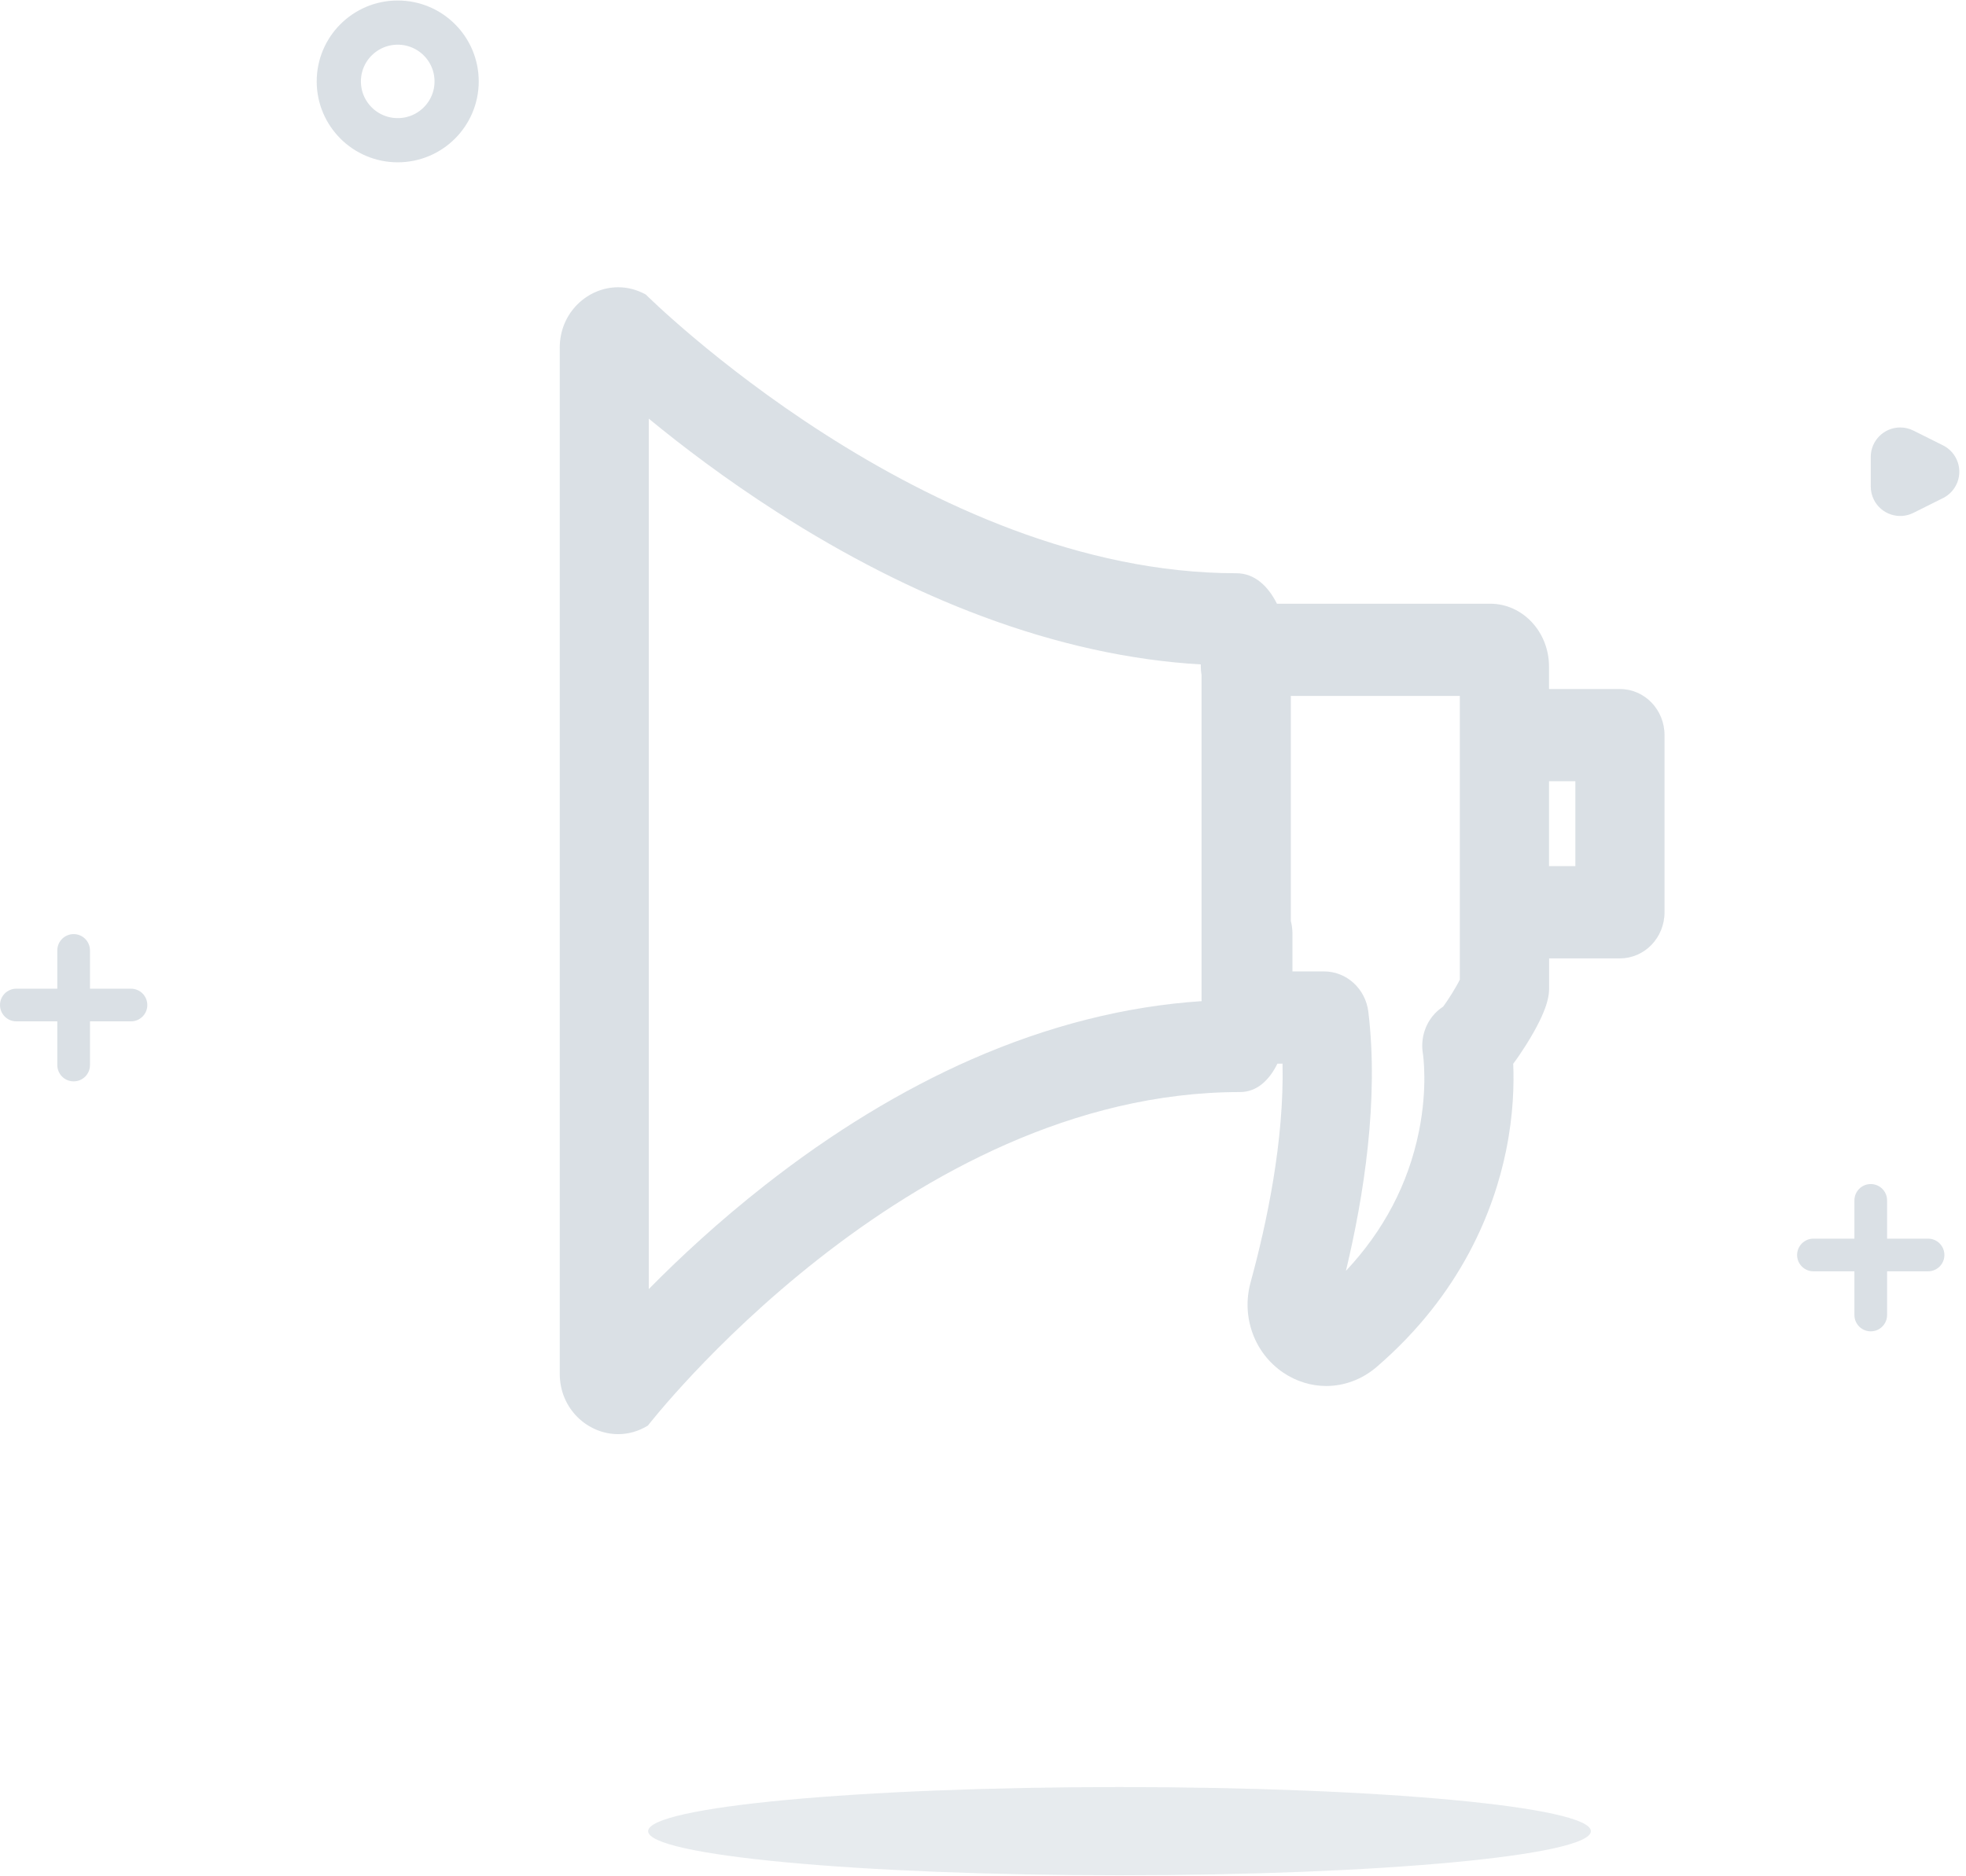
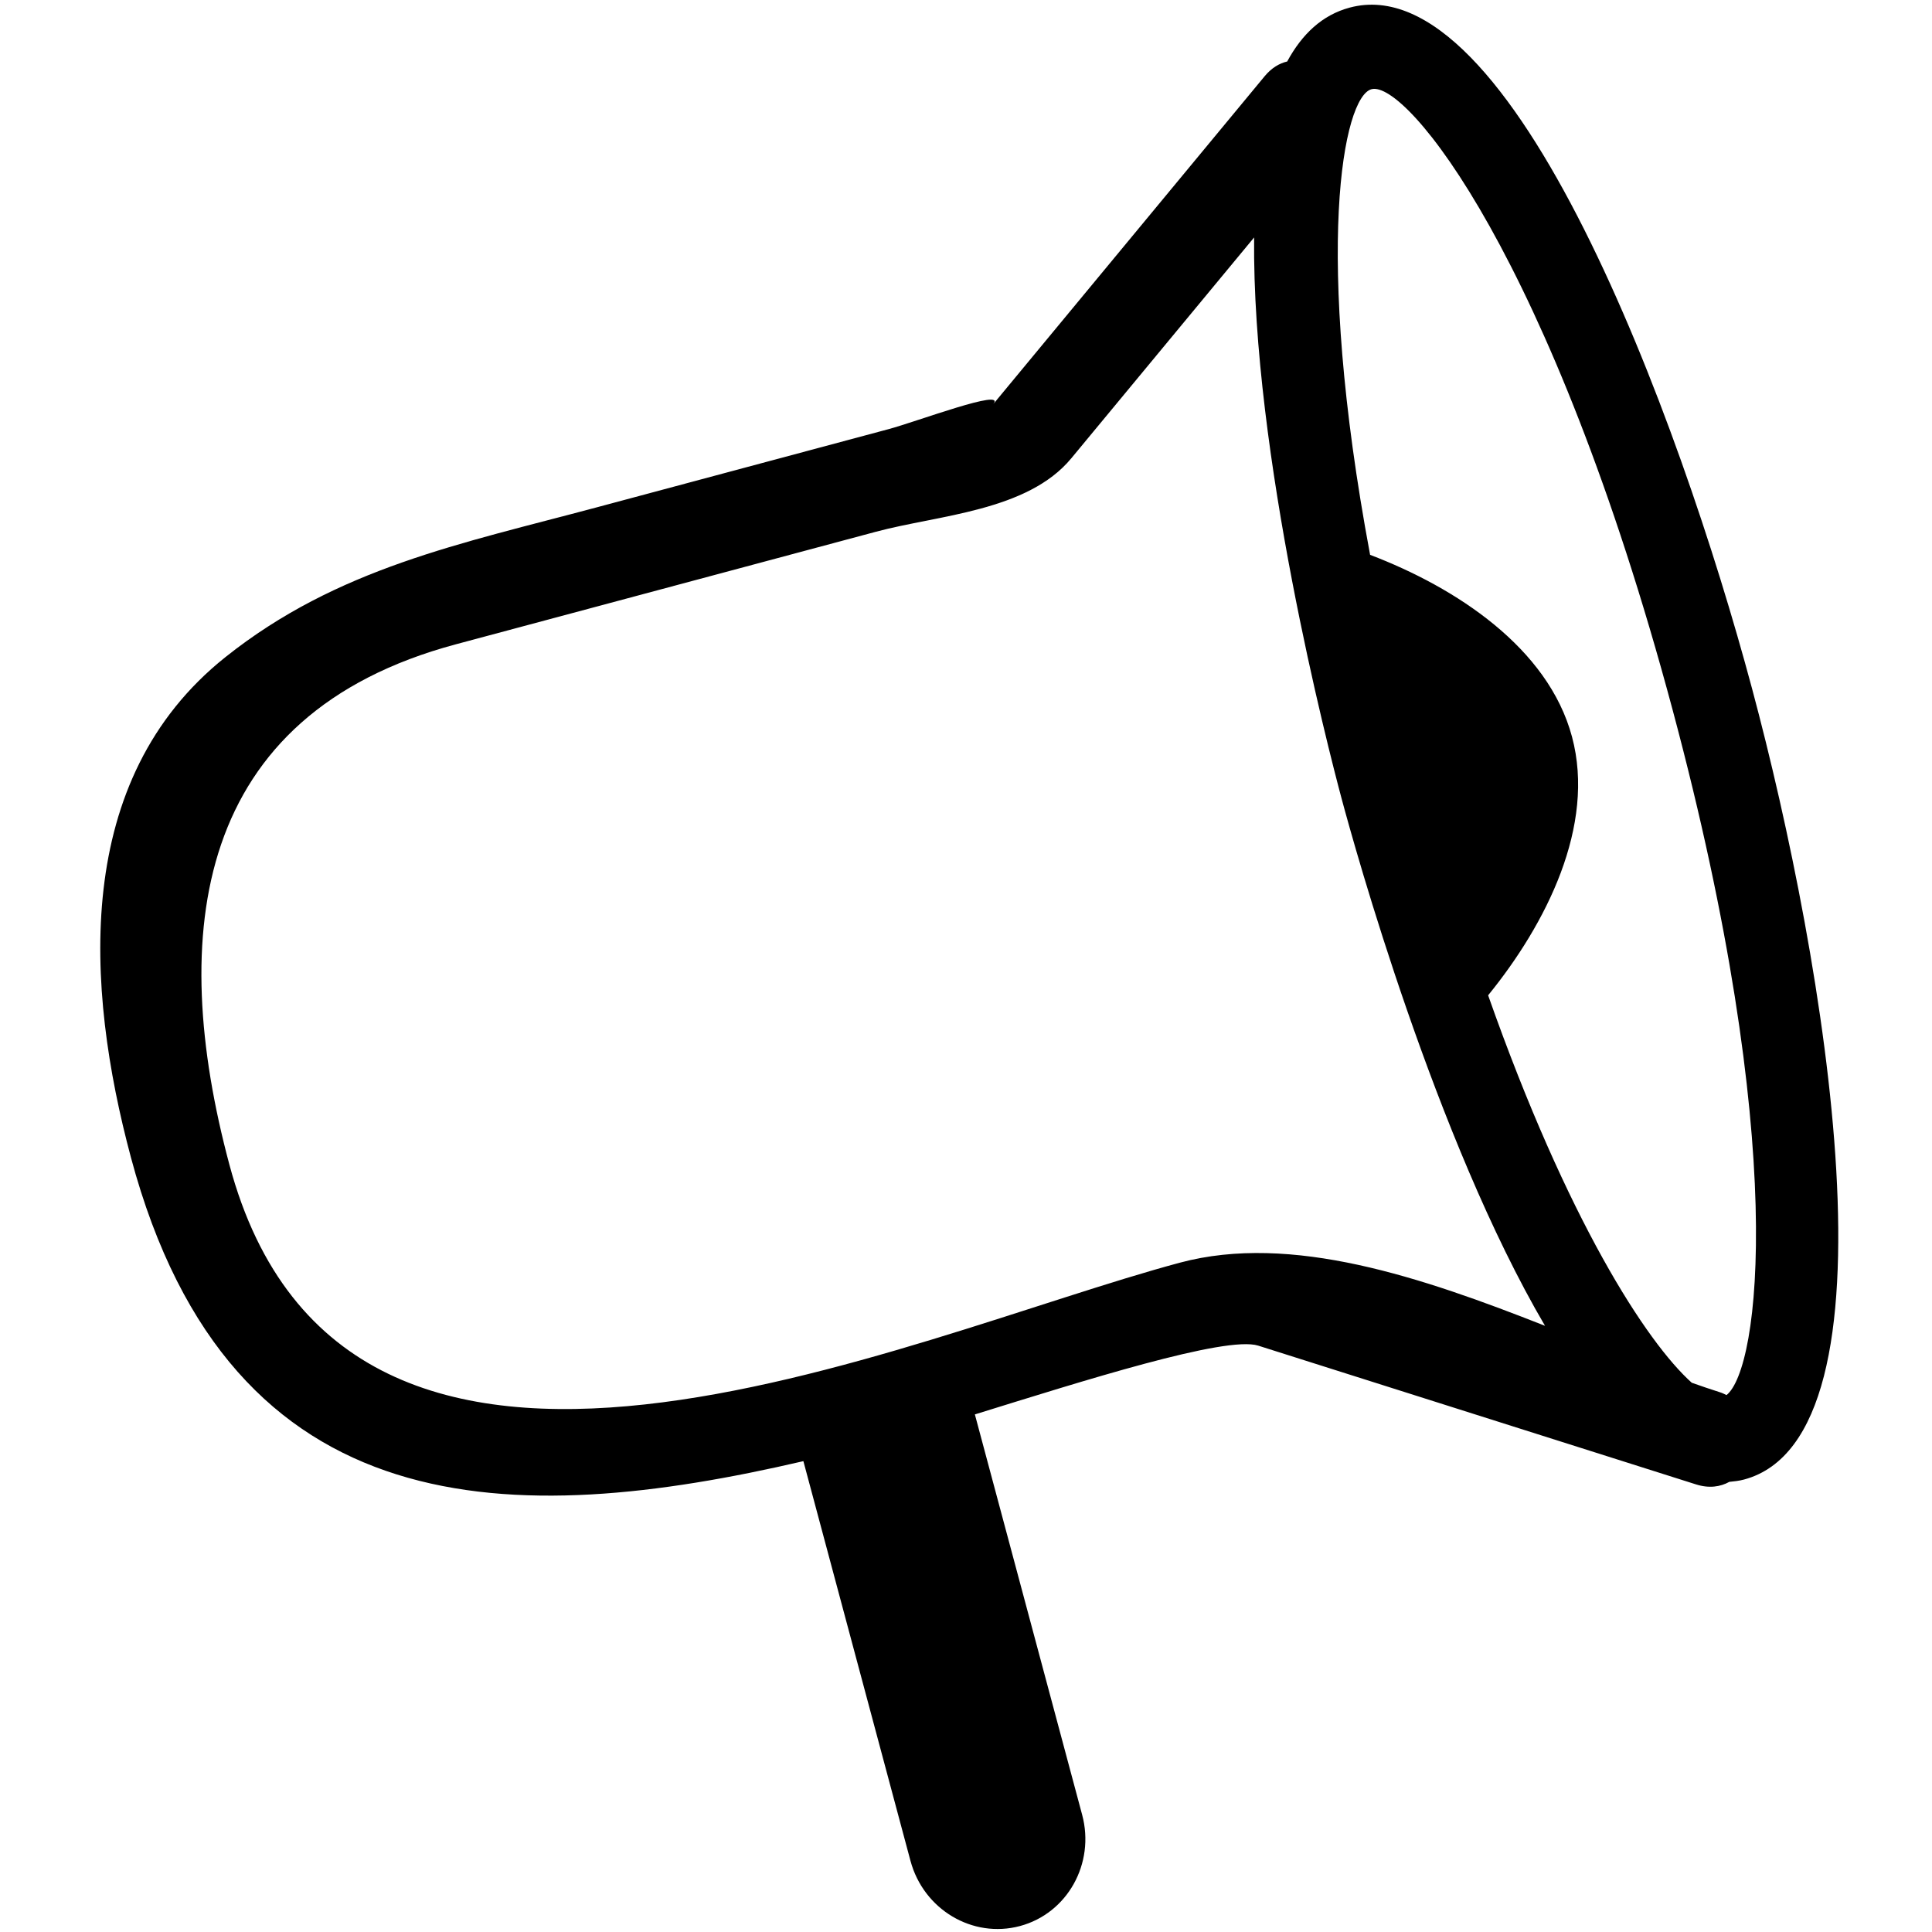
- <svg xmlns="http://www.w3.org/2000/svg" class="icon" width="87px" height="83px" viewBox="0 0 87 83" version="1.1">
-   <defs />
-   <g id="Ant-Design-Pro-3.0" stroke="none" stroke-width="1" fill="none" fill-rule="evenodd">
-     <g id="消息为空" transform="translate(-1155, -163)">
-       <g id="Group-26-Copy" transform="translate(1031, 44)">
-         <g id="Group-6" transform="translate(124, 120)">
-           <path d="M82.785,20.534 L82.785,19.224 L82.785,19.224 C82.785,18.504 83.369,17.92 84.089,17.92 C84.291,17.92 84.49,17.967 84.671,18.057 L85.983,18.712 L85.983,18.712 C86.627,19.034 86.889,19.817 86.567,20.461 C86.441,20.714 86.236,20.919 85.983,21.045 L84.671,21.7 L84.671,21.7 C84.027,22.022 83.244,21.76 82.922,21.116 C82.832,20.935 82.785,20.736 82.785,20.534 Z" id="Triangle-36" fill-opacity="0.4" fill="#A3B1BF" />
-           <ellipse id="Oval-203" stroke-opacity="0.4" stroke="#A3B1BF" stroke-width="1.956" cx="17.6" cy="2.603" rx="2.607" ry="2.603" />
-           <path d="M82.062,53.823 L80.249,53.823 L80.249,53.823 C79.85,53.823 79.526,54.147 79.526,54.546 C79.526,54.946 79.85,55.269 80.249,55.269 L82.062,55.269 L82.062,57.203 C82.062,57.602 82.386,57.926 82.785,57.926 L82.785,57.926 C83.185,57.926 83.508,57.602 83.508,57.203 L83.508,57.203 L83.508,55.269 L85.321,55.269 C85.721,55.269 86.044,54.946 86.044,54.546 C86.044,54.147 85.721,53.823 85.321,53.823 L83.508,53.823 L83.508,52.131 L83.508,52.131 C83.508,51.731 83.185,51.407 82.785,51.407 C82.386,51.407 82.062,51.731 82.062,52.131 L82.062,53.823 Z" id="Combined-Shape" fill-opacity="0.4" fill="#A3B1BF" />
-           <path d="M2.536,42.76 L0.723,42.76 L0.723,42.76 C0.324,42.76 -4.89074141e-17,43.083 0,43.483 C4.89074141e-17,43.882 0.324,44.206 0.723,44.206 L2.536,44.206 L2.536,46.139 C2.536,46.539 2.86,46.862 3.259,46.862 L3.259,46.862 C3.659,46.862 3.982,46.539 3.982,46.139 L3.982,46.139 L3.982,44.206 L5.795,44.206 C6.195,44.206 6.519,43.882 6.519,43.483 C6.519,43.083 6.195,42.76 5.795,42.76 L3.982,42.76 L3.982,41.067 L3.982,41.067 C3.982,40.668 3.659,40.344 3.259,40.344 C2.86,40.344 2.536,40.668 2.536,41.067 L2.536,42.76 Z" id="Combined-Shape-Copy" fill-opacity="0.4" fill="#A3B1BF" />
-           <ellipse id="Oval-4" fill-opacity="0.25" fill="#A3B1BF" cx="49.541" cy="80.048" rx="20.859" ry="1.952" />
-           <path d="M71.687,29.497 L68.547,29.497 L68.547,28.499 C68.547,26.968 67.38,25.721 65.949,25.721 L56.508,25.721 C56.114,24.939 55.522,24.372 54.711,24.372 C40.946,24.372 28.579,12.037 28.579,12.037 C28.179,11.816 27.762,11.714 27.357,11.714 C26.003,11.714 24.77,12.837 24.77,14.39 L24.77,59.801 C24.77,61.365 26.009,62.476 27.357,62.476 C27.795,62.476 28.25,62.357 28.672,62.096 C28.672,62.096 40.097,47.335 54.87,47.335 C55.626,47.335 56.168,46.808 56.53,46.077 L56.755,46.077 C56.831,49.495 56.059,53.134 55.341,55.759 C54.925,57.284 55.505,58.888 56.788,59.755 C57.368,60.146 58.031,60.345 58.689,60.345 C59.478,60.345 60.262,60.061 60.908,59.512 C64.7,56.252 66.119,52.505 66.645,49.937 C66.974,48.333 67.002,46.978 66.963,46.083 C67.16,45.822 67.347,45.539 67.528,45.255 C68.552,43.628 68.552,42.999 68.552,42.699 L68.552,41.418 L71.687,41.418 C72.777,41.418 73.659,40.505 73.659,39.377 L73.659,31.537 C73.659,30.409 72.777,29.497 71.687,29.497 Z M53.177,43.311 C49.818,43.532 46.404,44.394 43.001,45.884 C39.916,47.239 36.836,49.115 33.845,51.462 C31.784,53.078 30.053,54.693 28.71,56.054 L28.71,17.53 C30.157,18.721 32.097,20.2 34.398,21.674 C37.423,23.613 40.475,25.166 43.472,26.282 C46.771,27.513 50.015,28.227 53.138,28.408 L53.138,28.505 C53.138,28.635 53.149,28.76 53.171,28.879 L53.171,43.248 C53.177,43.271 53.177,43.288 53.177,43.311 Z M64.601,42.358 C64.432,42.704 64.075,43.271 63.862,43.555 C63.686,43.668 63.528,43.81 63.396,43.974 C63.023,44.439 62.864,45.051 62.969,45.646 C62.969,45.658 63.193,47.109 62.788,49.093 C62.317,51.406 61.232,53.469 59.56,55.249 C60.355,51.933 61.023,47.67 60.552,43.781 C60.426,42.761 59.588,41.996 58.596,41.996 L57.193,41.996 L57.193,40.301 C57.193,40.114 57.166,39.932 57.122,39.762 L57.122,29.803 L64.601,29.803 L64.601,42.358 Z M69.714,37.336 L68.547,37.336 L68.547,33.578 L69.714,33.578 L69.714,37.336 Z" id="Shape" fill-opacity="0.4" fill="#A3B1BF" fill-rule="nonzero" />
-         </g>
-       </g>
-     </g>
-   </g>
+ <svg xmlns="http://www.w3.org/2000/svg" t="1530628811371" class="icon" style="" viewBox="0 0 1024 1024" version="1.1" p-id="24327" width="200" height="200">
+   <defs>
+     <style type="text/css" />
+   </defs>
+   <path d="M715.338 4.037C700.793 7.934 690.073 18.11 682.243 32.589 678.083 33.565 673.987 35.961 670.334 40.348 622.374 98.294 574.387 156.225 526.439 214.214 533.712 205.403 485.87 223.462 471.051 227.432L316.062 268.962C244.493 288.138 178.751 301.024 119.451 348.307 38.216 413.082 45.176 523.087 69.41 613.532 122.395 811.272 273.042 809.951 425.809 774.442L482.566 986.266C489.487 1012.095 515.474 1027.575 540.608 1020.84 565.72 1014.112 580.485 987.712 573.564 961.883L516.702 749.67C573.471 732.094 649.693 707.799 666.868 713.213L898.92 786.762C905.849 788.963 911.791 788.066 916.585 785.414 919.179 785.159 921.767 784.883 924.378 784.184 1010.239 761.177 967.461 509.833 928.622 364.967 889.798 220.074 801.2-18.97 715.338 4.037L715.338 4.037ZM625.353 669.248C479.226 708.403 183.34 847.759 121.591 617.31 88.784 494.871 102.756 378.701 241.642 341.487L464.348 281.813C497.396 272.958 544.567 271.007 567.828 242.887 600.13 203.882 632.432 164.877 664.707 125.856 663.515 240.549 704.123 397.322 711.067 423.237 717.982 449.045 760.897 603.901 818.891 702.712 753.861 677.081 684.545 653.388 625.353 669.248L625.353 669.248ZM915.091 739.42C913.983 738.905 912.926 738.331 911.673 737.948 906.765 736.388 901.727 734.677 896.666 732.88 872.738 711.446 830.788 646.916 788.738 527.534 819.459 489.787 845.845 437.714 833.192 390.491 820.544 343.289 771.635 311.392 726.183 294.079 695.977 132.594 711.874 51.313 726.925 47.28 745.301 42.356 822.186 136.059 886.516 376.226 948.184 606.372 932.639 725.513 915.091 739.42L915.091 739.42Z" p-id="24328" />
</svg>
